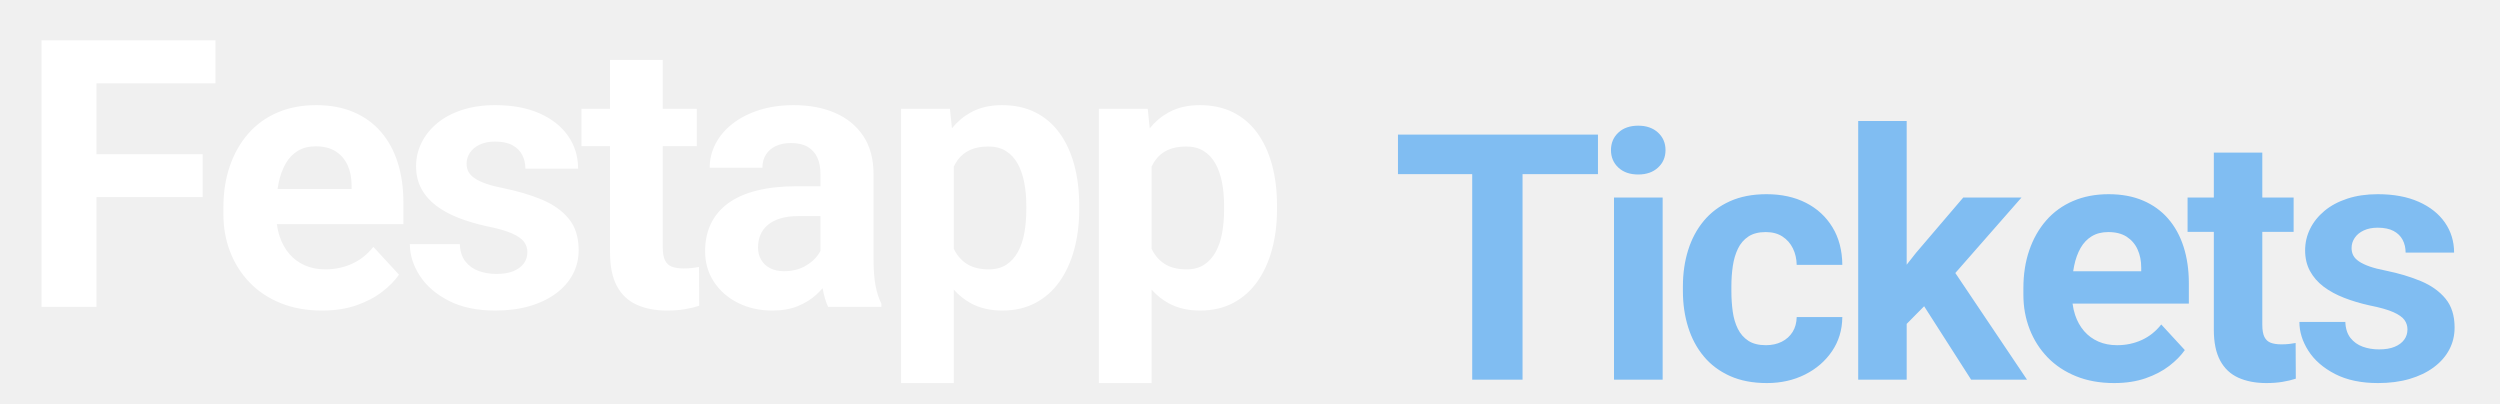
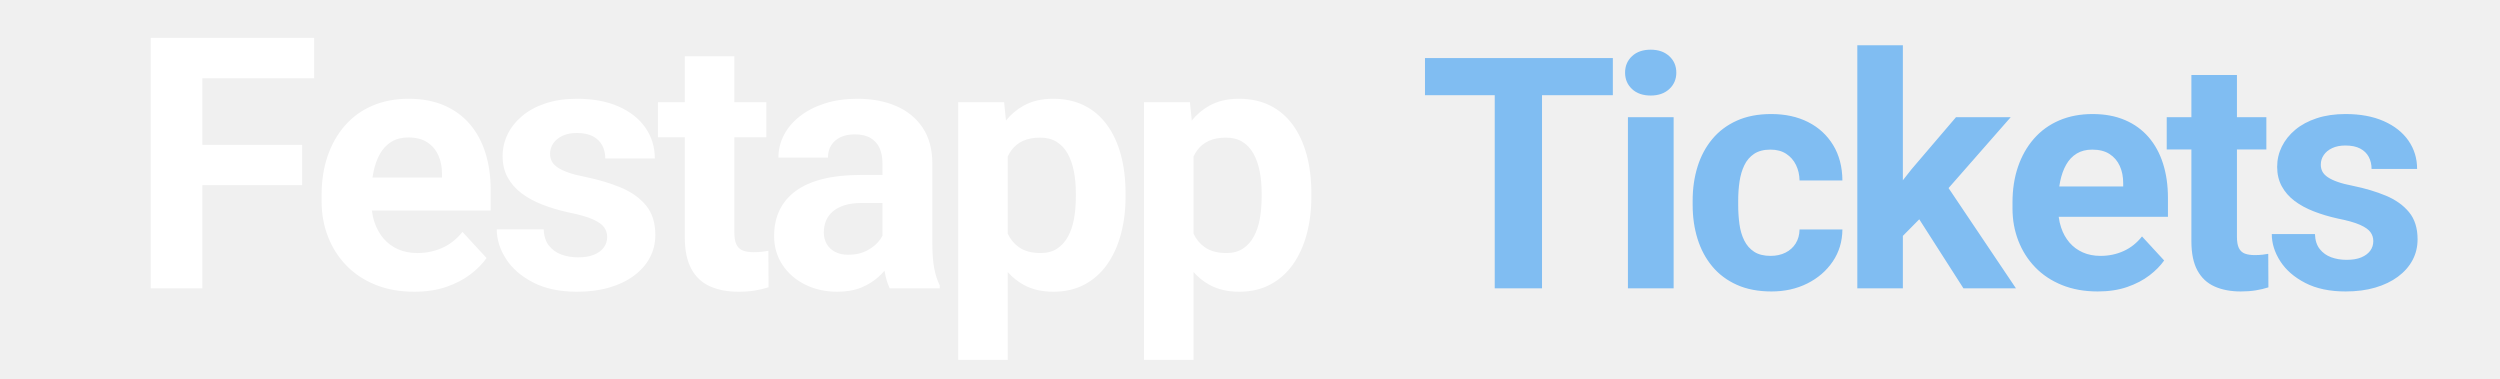
- <svg xmlns="http://www.w3.org/2000/svg" width="1240" height="200" viewBox="185 580 1240 200" role="img" aria-label="Festapp Tickets - horizontal wordmark">
+ <svg xmlns="http://www.w3.org/2000/svg" width="1320" height="200" viewBox="126 580 1320 200" role="img" aria-label="Festapp Tickets - horizontal wordmark">
  <g id="name" fill="#ffffff">
    <path d="M720.29 682.003V683.91Q720.29 694.626 717.793 703.798Q715.295 712.97 710.482 719.736Q705.669 726.501 698.54 730.27Q691.412 734.038 682.149 734.038Q673.159 734.038 666.529 730.406Q661.753 727.789 658.084 723.639V770.0H631.93V633.964H656.177L657.154 643.643Q661.128 638.735 666.484 635.78Q673.068 632.147 681.967 632.147Q691.321 632.147 698.45 635.689Q705.578 639.231 710.437 645.86Q715.295 652.489 717.793 661.661Q720.29 670.833 720.29 682.003ZM818.396 682.003V683.91Q818.396 694.626 815.899 703.798Q813.401 712.97 808.588 719.736Q803.775 726.501 796.646 730.27Q789.518 734.038 780.255 734.038Q771.265 734.038 764.635 730.406Q759.859 727.789 756.19 723.639V770.0H730.036V633.964H754.283L755.26 643.643Q759.234 638.735 764.59 635.78Q771.174 632.147 780.073 632.147Q789.427 632.147 796.556 635.689Q803.684 639.231 808.543 645.86Q813.401 652.489 815.899 661.661Q818.396 670.833 818.396 682.003ZM593.022 722.948Q591.609 724.568 589.946 726.092Q586.132 729.589 580.774 731.814Q575.416 734.038 568.06 734.038Q558.706 734.038 551.124 730.27Q543.541 726.501 539.136 719.826Q534.732 713.152 534.732 704.615Q534.732 696.896 537.638 690.903Q540.544 684.909 546.22 680.777Q551.896 676.645 560.432 674.511Q568.968 672.377 580.229 672.377H591.944V666.293Q591.944 661.57 590.4 658.165Q588.856 654.76 585.632 652.853Q582.408 650.945 577.323 650.945Q572.964 650.945 569.785 652.444Q566.607 653.942 564.882 656.712Q563.156 659.482 563.156 663.205H537.002Q537.002 656.939 539.908 651.309Q542.814 645.678 548.354 641.365Q553.893 637.051 561.567 634.599Q569.241 632.147 578.776 632.147Q590.218 632.147 599.118 635.962Q608.017 639.776 613.148 647.404Q618.279 655.032 618.279 666.474V708.52Q618.279 716.603 619.278 721.733Q620.277 726.864 622.184 730.678V732.222H595.758Q593.972 728.481 593.022 722.948ZM344.757 734.038Q333.315 734.038 324.234 730.361Q315.152 726.683 308.841 720.144Q302.529 713.606 299.169 704.933Q295.809 696.261 295.809 686.453V682.82Q295.809 671.651 298.988 662.388Q302.166 653.125 308.114 646.314Q314.063 639.503 322.599 635.825Q331.135 632.147 341.851 632.147Q352.294 632.147 360.377 635.598Q368.459 639.049 373.953 645.406Q379.447 651.763 382.262 660.617Q385.078 669.471 385.078 680.278V691.175H322.341Q322.748 694.419 323.734 697.35Q325.414 702.345 328.547 705.978Q331.68 709.61 336.175 711.608Q340.671 713.606 346.392 713.606Q353.475 713.606 359.605 710.836Q365.735 708.066 370.184 702.436L382.898 716.239Q379.81 720.689 374.498 724.776Q369.185 728.862 361.739 731.45Q354.292 734.038 344.757 734.038ZM285.519 656.485V677.735H232.848V732.222H205.604V600.0H291.875V621.341H232.848V656.485ZM446.586 705.069Q446.586 702.254 444.952 699.984Q443.317 697.714 438.913 695.761Q434.508 693.809 426.244 692.174Q418.798 690.54 412.396 688.042Q405.993 685.545 401.317 682.003Q396.64 678.462 394.006 673.603Q391.373 668.745 391.373 662.479Q391.373 656.303 394.052 650.855Q396.731 645.406 401.771 641.183Q406.811 636.96 414.121 634.554Q421.431 632.147 430.603 632.147Q443.408 632.147 452.625 636.234Q461.843 640.32 466.792 647.449Q471.741 654.578 471.741 663.659H445.587Q445.587 659.845 443.998 656.803Q442.409 653.761 439.094 651.99Q435.78 650.219 430.513 650.219Q426.154 650.219 422.975 651.717Q419.797 653.216 418.117 655.713Q416.437 658.21 416.437 661.207Q416.437 663.478 417.39 665.248Q418.344 667.019 420.523 668.472Q422.703 669.925 426.199 671.151Q429.695 672.377 434.872 673.376Q445.497 675.556 453.851 679.052Q462.206 682.548 467.11 688.496Q472.014 694.444 472.014 704.07Q472.014 710.609 469.108 716.058Q466.202 721.506 460.753 725.548Q455.304 729.589 447.721 731.814Q440.139 734.038 430.694 734.038Q416.982 734.038 407.492 729.135Q398.002 724.231 393.143 716.648Q388.285 709.065 388.285 701.074H413.077Q413.258 706.432 415.846 709.701Q418.435 712.97 422.476 714.423Q426.517 715.876 431.239 715.876Q436.325 715.876 439.685 714.469Q443.045 713.061 444.815 710.654Q446.586 708.248 446.586 705.069ZM530.616 633.964V652.489H513.725V702.617Q513.725 706.886 514.861 709.156Q515.996 711.426 518.266 712.289Q520.536 713.152 523.987 713.152Q526.439 713.152 528.392 712.925Q530.344 712.698 531.706 712.425L531.797 731.677Q528.437 732.767 524.532 733.403Q520.627 734.038 515.905 734.038Q507.278 734.038 500.876 731.178Q494.473 728.317 491.022 721.96Q487.572 715.604 487.572 705.251V652.489H473.405V633.964H487.572V609.717H513.725V633.964ZM792.151 683.91V682.003Q792.151 675.737 791.107 670.425Q790.063 665.112 787.838 661.116Q785.613 657.121 782.026 654.896Q778.439 652.671 773.353 652.671Q767.995 652.671 764.227 654.396Q760.458 656.122 758.097 659.391Q757.021 660.881 756.19 662.635V703.384Q758.267 707.808 762.093 710.518Q766.451 713.606 773.535 713.606Q778.711 713.606 782.253 711.29Q785.794 708.974 788.019 704.888Q790.244 700.801 791.198 695.443Q792.151 690.085 792.151 683.91ZM694.045 683.91V682.003Q694.045 675.737 693.001 670.425Q691.957 665.112 689.732 661.116Q687.507 657.121 683.92 654.896Q680.333 652.671 675.247 652.671Q669.889 652.671 666.121 654.396Q662.352 656.122 659.991 659.391Q658.915 660.881 658.084 662.635V703.384Q660.161 707.808 663.987 710.518Q668.346 713.606 675.429 713.606Q680.605 713.606 684.147 711.29Q687.688 708.974 689.913 704.888Q692.138 700.801 693.092 695.443Q694.045 690.085 694.045 683.91ZM591.944 704.495V687.18H580.955Q575.779 687.18 571.965 688.36Q568.151 689.541 565.699 691.675Q563.247 693.809 562.112 696.624Q560.977 699.439 560.977 702.799Q560.977 706.159 562.521 708.838Q564.064 711.517 566.97 713.016Q569.876 714.514 573.781 714.514Q579.684 714.514 584.043 712.153Q588.402 709.792 590.808 706.341Q591.461 705.405 591.944 704.495ZM322.672 673.739H359.378V671.741Q359.378 666.293 357.425 661.979Q355.473 657.666 351.568 655.123Q347.663 652.58 341.579 652.58Q336.402 652.58 332.679 654.85Q328.956 657.121 326.64 661.207Q324.324 665.294 323.189 670.788Q322.892 672.228 322.672 673.739Z" />
  </g>
-   <g transform="translate(628.4382 -155)">
+   <g transform="translate(628.4382 -191.1079)">
    <g id="domain" fill="#80bdf2">
      <path d="M502.273 795.0V866.291L506.865 860.459L530.327 832.99H559.216L526.403 870.41L561.971 923.33H534.251L510.931 886.893L502.273 895.654V923.33H478.227V795.0ZM605.164 925.0Q594.644 925.0 586.295 921.618Q577.945 918.237 572.142 912.225Q566.339 906.214 563.25 898.24Q560.161 890.267 560.161 881.249V877.909Q560.161 867.64 563.083 859.123Q566.006 850.607 571.474 844.345Q576.943 838.083 584.792 834.701Q592.64 831.32 602.492 831.32Q612.094 831.32 619.525 834.493Q626.956 837.665 632.007 843.51Q637.059 849.355 639.647 857.495Q642.235 865.636 642.235 875.572V885.591H584.554Q584.929 888.573 585.835 891.268Q587.38 895.861 590.26 899.2Q593.141 902.54 597.274 904.377Q601.407 906.214 606.667 906.214Q613.18 906.214 618.815 903.667Q624.451 901.121 628.542 895.944L640.232 908.635Q637.393 912.726 632.508 916.484Q627.624 920.241 620.778 922.62Q613.931 925.0 605.164 925.0ZM349.148 801.763V821.384H311.743V923.33H286.779V821.384H249.958V801.763ZM750.664 898.365Q750.664 895.777 749.161 893.69Q747.658 891.602 743.609 889.807Q739.559 888.012 731.961 886.509Q725.115 885.006 719.228 882.71Q713.342 880.414 709.042 877.158Q704.742 873.902 702.321 869.435Q699.9 864.968 699.9 859.207Q699.9 853.529 702.363 848.52Q704.826 843.51 709.46 839.627Q714.094 835.745 720.815 833.532Q727.536 831.32 735.969 831.32Q747.742 831.32 756.216 835.077Q764.691 838.834 769.241 845.389Q773.792 851.943 773.792 860.292H749.746Q749.746 856.785 748.284 853.988Q746.823 851.191 743.776 849.563Q740.728 847.935 735.886 847.935Q731.878 847.935 728.956 849.313Q726.033 850.69 724.489 852.987Q722.944 855.283 722.944 858.038Q722.944 860.125 723.821 861.753Q724.697 863.382 726.701 864.717Q728.705 866.053 731.92 867.18Q735.134 868.308 739.893 869.226Q749.662 871.23 757.343 874.444Q765.025 877.659 769.534 883.128Q774.042 888.597 774.042 897.447Q774.042 903.459 771.37 908.468Q768.699 913.478 763.689 917.193Q758.679 920.909 751.708 922.954Q744.736 925.0 736.053 925.0Q723.445 925.0 714.72 920.491Q705.995 915.983 701.528 909.011Q697.061 902.039 697.061 894.692H719.855Q720.022 899.618 722.401 902.624Q724.781 905.629 728.496 906.965Q732.212 908.301 736.553 908.301Q741.229 908.301 744.318 907.007Q747.408 905.713 749.036 903.5Q750.664 901.288 750.664 898.365ZM432.445 906.214Q436.871 906.214 440.294 904.502Q443.717 902.791 445.679 899.66Q447.641 896.529 447.725 892.27H470.352Q470.268 901.789 465.258 909.178Q460.249 916.567 451.816 920.784Q443.383 925.0 432.946 925.0Q422.426 925.0 414.619 921.493Q406.813 917.987 401.636 911.766Q396.459 905.546 393.871 897.238Q391.283 888.931 391.283 879.412V876.991Q391.283 867.389 393.871 859.082Q396.459 850.774 401.636 844.554Q406.813 838.333 414.578 834.827Q422.343 831.32 432.779 831.32Q443.884 831.32 452.275 835.578Q460.666 839.836 465.467 847.726Q470.268 855.617 470.352 866.387H447.725Q447.641 861.879 445.846 858.205Q444.051 854.531 440.669 852.319Q437.288 850.106 432.362 850.106Q427.102 850.106 423.762 852.319Q420.422 854.531 418.585 858.33Q416.749 862.129 416.039 866.93Q415.329 871.731 415.329 876.991V879.412Q415.329 884.672 415.997 889.515Q416.665 894.358 418.544 898.115Q420.422 901.872 423.762 904.043Q427.102 906.214 432.445 906.214ZM694.195 832.99V850.022H678.666V896.111Q678.666 900.035 679.709 902.123Q680.753 904.21 682.84 905.003Q684.928 905.796 688.1 905.796Q690.355 905.796 692.15 905.588Q693.945 905.379 695.197 905.128L695.281 922.829Q692.192 923.831 688.601 924.416Q685.011 925.0 680.669 925.0Q672.737 925.0 666.851 922.37Q660.965 919.74 657.792 913.895Q654.619 908.051 654.619 898.532V850.022H641.594V832.99H654.619V810.697H678.666V832.99ZM381.237 832.99V923.33H357.107V832.99ZM584.859 869.56H618.607V867.723Q618.607 862.714 616.812 858.748Q615.016 854.782 611.426 852.444Q607.836 850.106 602.242 850.106Q597.483 850.106 594.059 852.193Q590.636 854.281 588.507 858.038Q586.378 861.795 585.334 866.846Q585.061 868.17 584.859 869.56ZM355.604 809.444Q355.604 804.184 359.278 800.761Q362.952 797.338 369.13 797.338Q375.225 797.338 378.941 800.761Q382.656 804.184 382.656 809.444Q382.656 814.705 378.941 818.128Q375.225 821.551 369.13 821.551Q362.952 821.551 359.278 818.128Q355.604 814.705 355.604 809.444Z" />
    </g>
  </g>
</svg>
